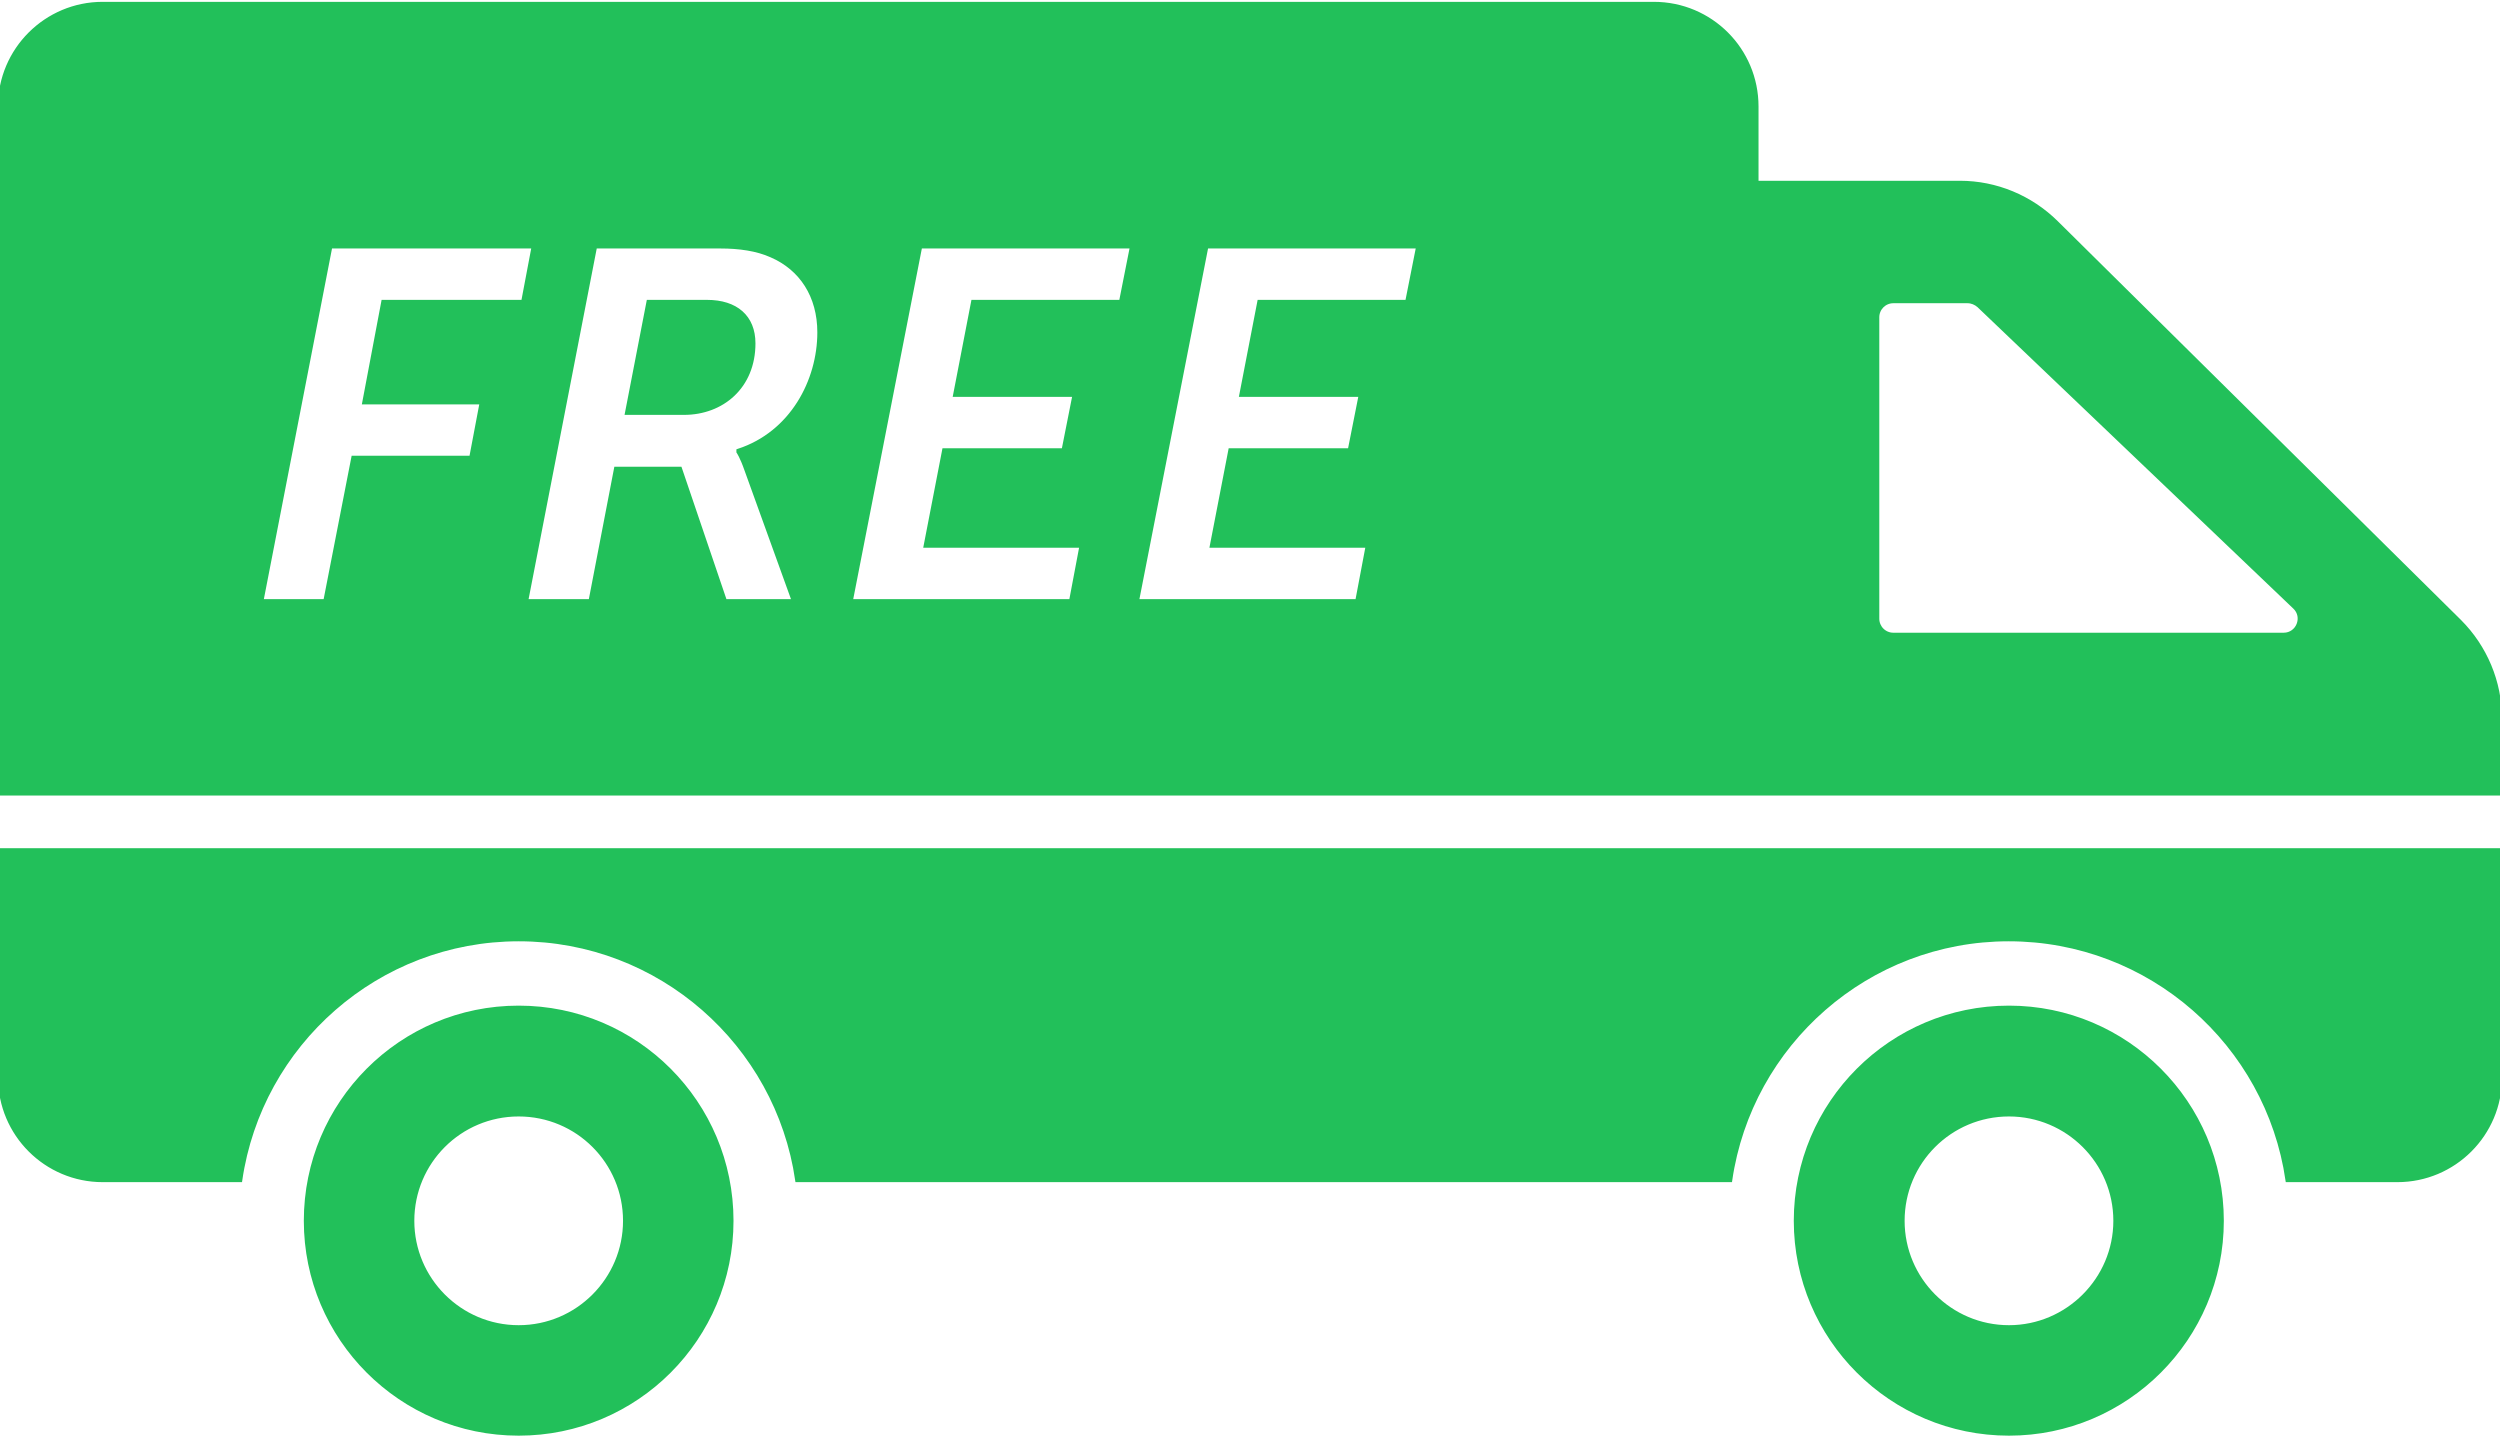
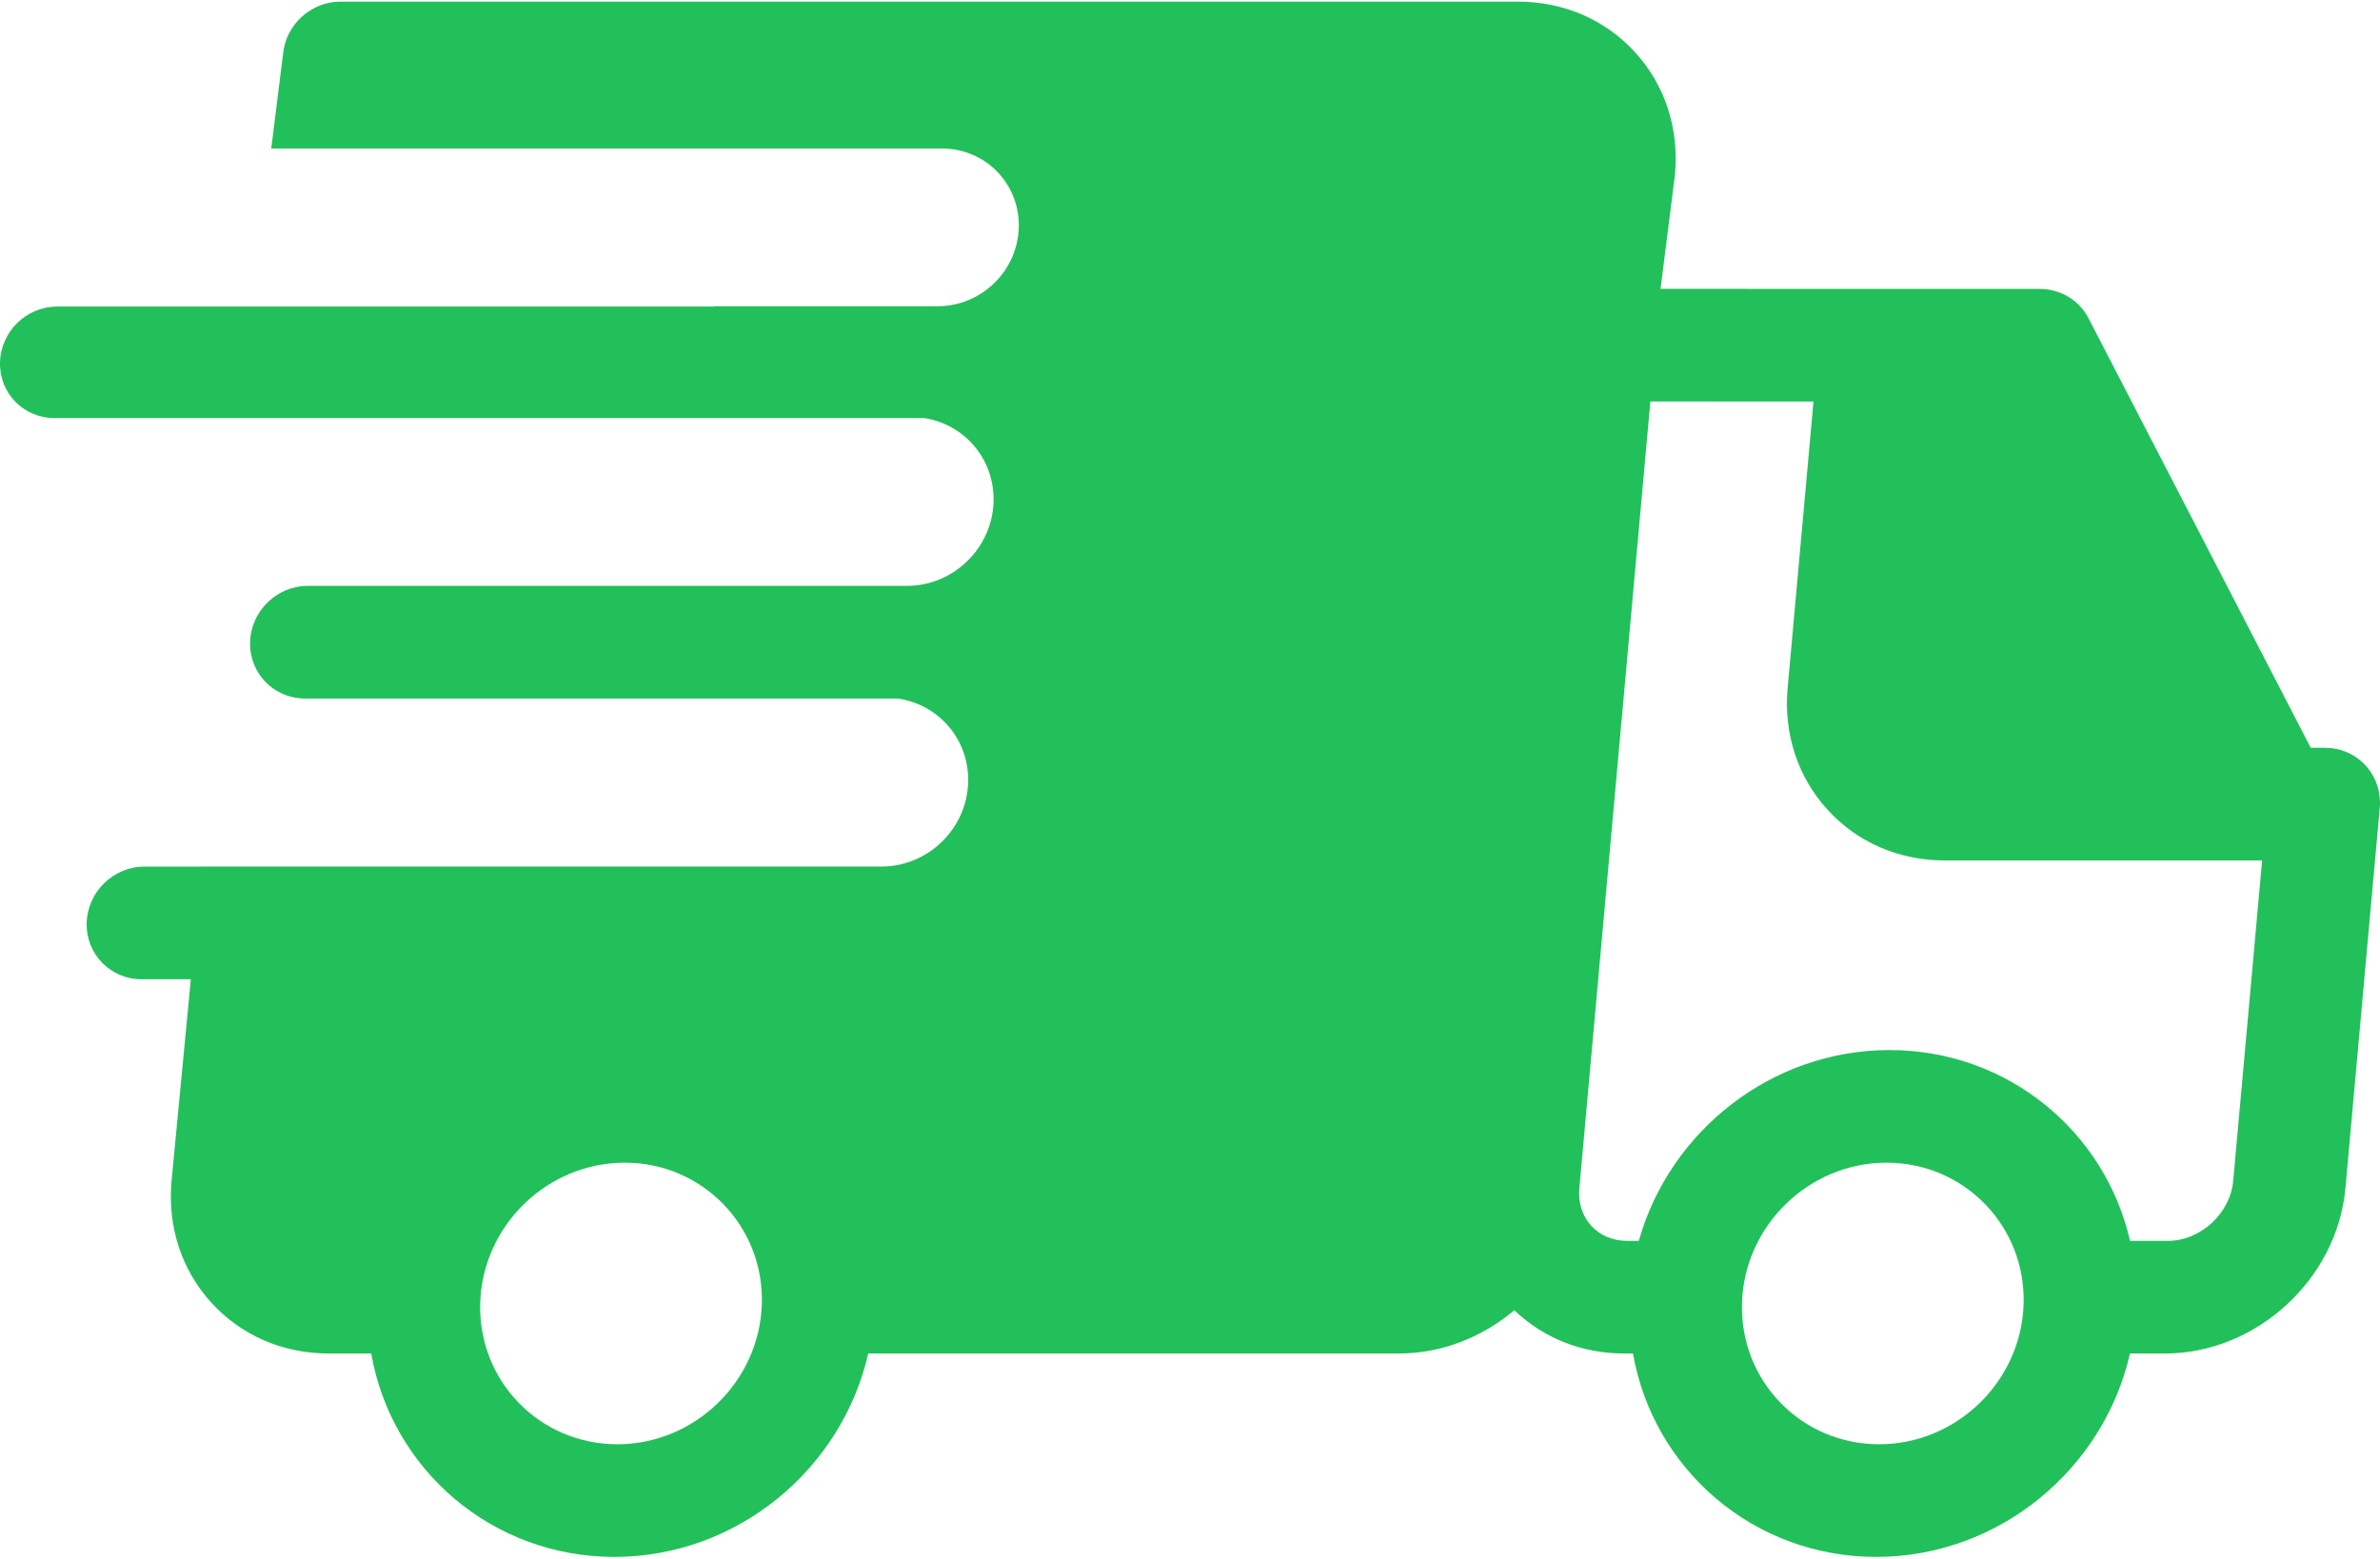
- <svg xmlns="http://www.w3.org/2000/svg" width="800" height="460" viewBox="0 0 800 460" fill="none">
-   <path d="M800 272.078V344.791C800 362.931 785.295 377.634 767.156 377.634H732.012C725.663 334.063 688.11 300.561 642.784 300.561C597.569 300.561 560.017 334.063 553.667 377.634H255.114C248.765 334.063 211.212 300.561 165.996 300.561C120.78 300.561 83.228 334.063 76.878 377.634H32.867C14.728 377.634 0.024 362.931 0.024 344.791V272.078H800ZM226.231 96.612H207.522L200.647 132.109H218.876C231.022 132.109 241.093 123.791 241.093 109.881C241.093 101.413 235.502 96.612 226.231 96.612ZM710.97 390.663C710.97 428.217 680.425 458.759 642.872 458.759C605.21 458.759 574.665 428.214 574.665 390.663C574.665 353.001 605.21 322.456 642.872 322.456C680.424 322.456 710.97 353.003 710.97 390.663ZM676.922 390.663C676.922 371.834 661.593 356.614 642.873 356.614C624.043 356.614 608.824 371.834 608.824 390.663C608.824 409.384 624.043 424.714 642.873 424.714C661.593 424.714 676.922 409.384 676.922 390.663ZM234.069 390.663C234.069 428.217 203.634 458.759 165.973 458.759C128.311 458.759 97.876 428.214 97.876 390.663C97.876 353.001 128.312 322.456 165.973 322.456C203.633 322.456 234.069 353.003 234.069 390.663ZM200.022 390.663C200.022 371.834 184.804 356.614 165.975 356.614C147.144 356.614 131.927 371.834 131.927 390.663C131.927 409.384 147.145 424.714 165.975 424.714C184.804 424.714 200.022 409.384 200.022 390.663ZM799.976 253.924H0V34.085C0 15.911 14.78 1.242 32.843 1.242H529.23C547.404 1.242 562.075 15.912 562.075 34.085V58.501H627.216C638.711 58.501 649.769 63.099 657.979 71.2L787.058 198.855C795.268 207.067 799.976 218.233 799.976 229.948V253.924ZM116.58 128.752L122.654 96.613H167.418L170.775 78.865H105.707L83.641 192.378H104.105L113.064 146.49H150.793L154.15 128.753H116.58V128.752ZM236.303 144.574V144.252C253.409 138.66 262.199 121.876 262.199 106.362C262.199 94.698 256.447 85.898 246.846 81.739C242.217 79.665 236.613 78.863 230.541 78.863H190.416L168.358 192.374H188.971L197.129 150.004H217.593L231.984 192.374H254.042L238.86 150.324C237.416 146.178 236.303 144.574 236.303 144.574ZM362.239 78.864H294.456L272.239 192.376H342.739L346.095 174.629H296.22L302.132 144.094H340.342L343.86 126.346H305.65L311.401 96.613H358.723L362.239 78.864ZM453.822 78.864H386.038L363.821 192.376H434.322L437.677 174.629H387.801L393.714 144.094H431.924L435.442 126.346H397.23L402.983 96.613H450.303L453.822 78.864ZM734.289 194.255L633.237 97.801C632.251 96.927 630.937 96.379 629.624 96.379H605.867C603.02 96.379 600.72 98.678 600.72 101.525V197.979C600.72 200.826 603.02 203.124 605.867 203.124H730.784C735.383 203.123 737.682 197.43 734.289 194.255Z" fill="#22C05A" stroke="#22C05A" stroke-width="1.307" />
+ <svg xmlns="http://www.w3.org/2000/svg" width="800" height="524" viewBox="0 0 800 524" fill="none">
+   <path d="M799.989 269.886C799.989 269.736 799.981 269.587 799.979 269.437C799.76 259.412 791.709 251.423 781.562 251.423H776.726L702.044 107.036C698.894 100.939 692.61 97.143 685.672 97.141L558.17 97.114L563.034 58.557C564.422 43.148 559.658 28.599 549.617 17.587C539.595 6.598 525.603 0.545 510.215 0.545H114.493C104.543 0.545 96.091 8.243 95.142 18.169L91.175 49.936H316.639C331.279 49.936 342.836 61.804 342.454 76.444C342.069 91.084 329.891 102.952 315.251 102.952H240.047C240.06 102.99 240.073 103.027 240.086 103.063H19.243C8.89 103.063 0.276 111.455 0.006 121.808C-0.265 132.161 7.907 140.553 18.26 140.553H310.633C324.205 142.643 334.344 154.38 333.971 168.59C333.562 184.196 320.643 196.85 305.064 196.98H103.496C93.038 196.98 84.34 205.457 84.066 215.914C83.791 226.372 92.046 234.849 102.504 234.849H301.698C315.469 236.767 325.811 248.598 325.436 262.947C325.025 278.632 311.975 291.348 296.29 291.348H67.769V291.369H48.568C38.111 291.369 29.412 299.846 29.138 310.303C28.863 320.76 37.117 329.237 47.576 329.237H64.147L57.666 397.055C56.276 412.462 61.04 427.011 71.082 438.023C81.102 449.014 95.097 455.065 110.484 455.065H124.78C131.592 494.02 165.295 523.454 206.52 523.454C247.745 523.454 282.989 494.02 291.837 455.067H470.232C484.656 455.067 498.312 449.552 509.021 440.522C518.813 449.921 531.795 455.067 545.969 455.067H548.904C555.714 494.02 589.417 523.454 630.644 523.454C671.869 523.454 707.113 494.02 715.961 455.067H727.736C758.411 455.067 785.616 430.129 788.38 399.477L799.919 271.66C799.934 271.488 799.926 271.317 799.937 271.143C799.956 270.88 799.992 270.623 800 270.358C800.004 270.198 799.989 270.045 799.989 269.886ZM207.512 485.585C181.411 485.585 160.732 464.353 161.415 438.252C162.099 412.149 183.89 390.915 209.991 390.915C236.091 390.915 256.769 412.149 256.086 438.252C255.402 464.353 233.613 485.585 207.512 485.585ZM631.636 485.585C605.535 485.585 584.857 464.353 585.539 438.252C586.223 412.149 608.014 390.915 634.115 390.915C660.215 390.915 680.895 412.149 680.21 438.252C679.526 464.353 657.737 485.585 631.636 485.585ZM750.656 397.055C749.671 407.974 739.631 417.199 728.73 417.199H715.993C707.56 380.367 674.823 353.047 635.105 353.047C595.387 353.047 561.22 380.367 550.859 417.199H546.961C542.148 417.199 537.854 415.395 534.864 412.115C531.855 408.817 530.439 404.328 530.876 399.475L554.75 134.982L609.582 134.994L600.891 231.278C599.499 246.684 604.261 261.233 614.302 272.245C624.322 283.238 638.32 289.294 653.709 289.294H760.38L750.656 397.055Z" fill="#22C05A" />
</svg>
